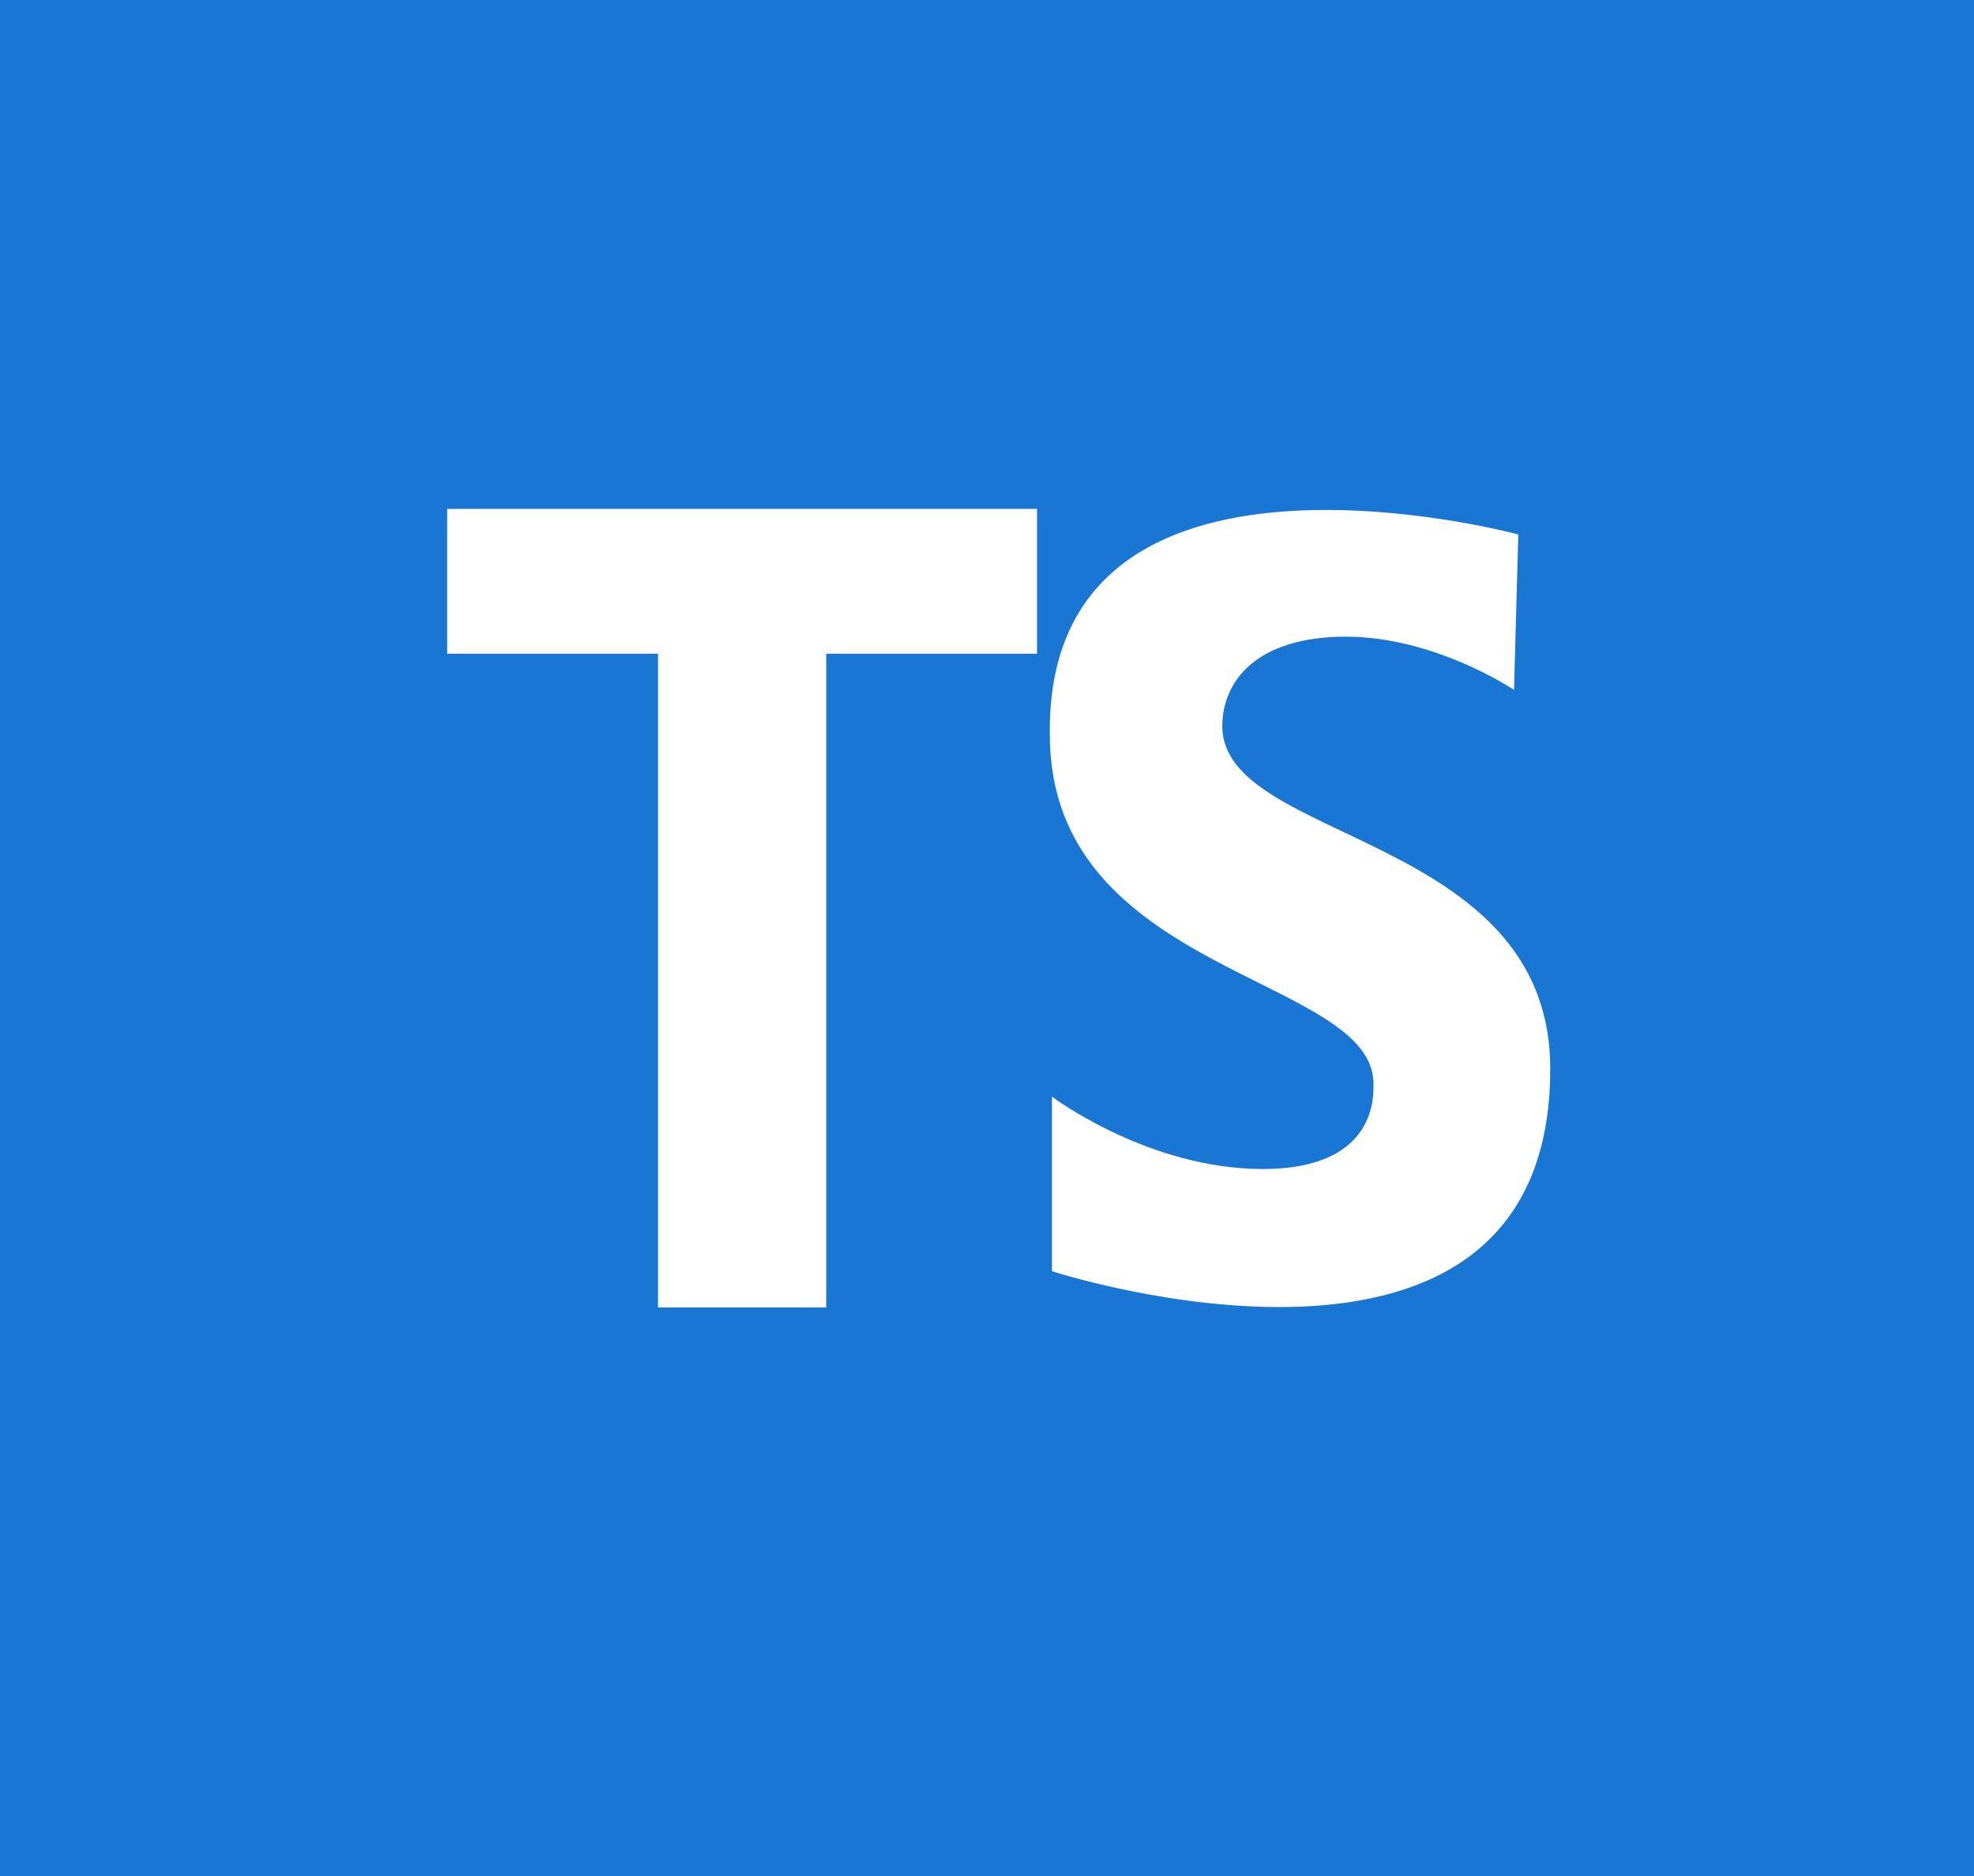
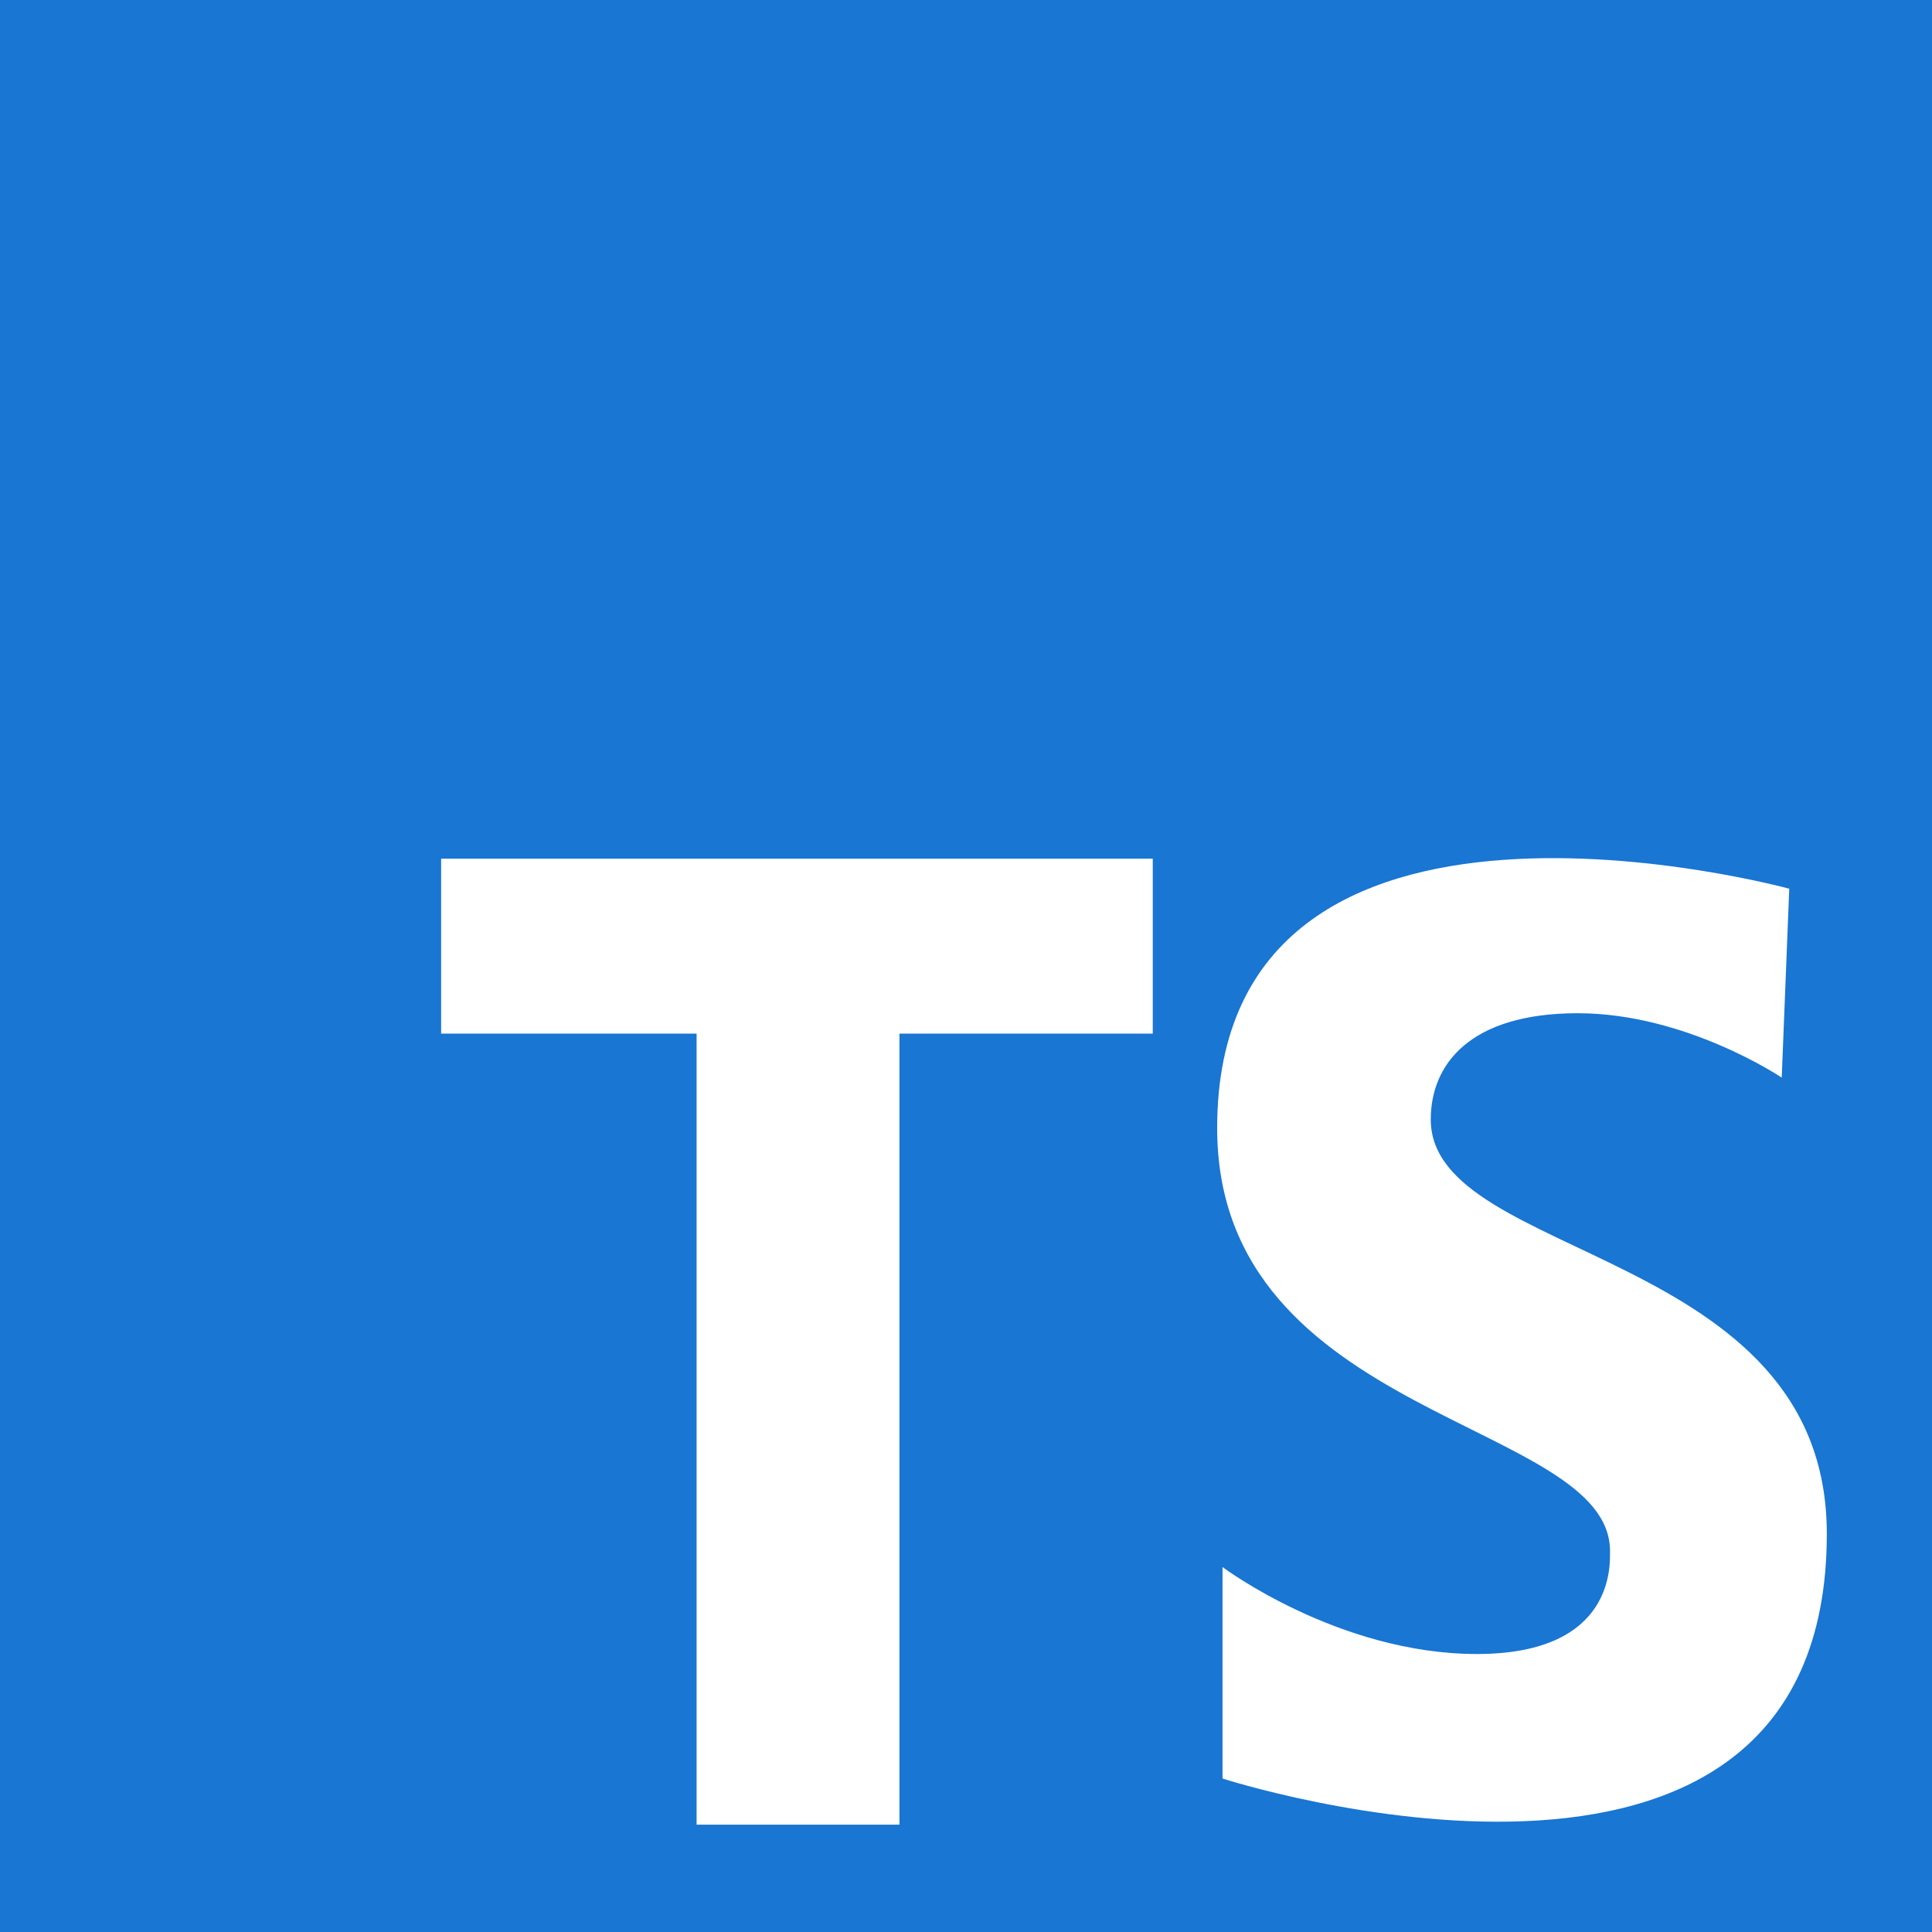
- <svg xmlns="http://www.w3.org/2000/svg" version="1.1" id="Layer_1" x="0px" y="0px" viewBox="0 0 92.7 88.1" style="enable-background:new 0 0 92.7 88.1;" xml:space="preserve">
+ <svg xmlns="http://www.w3.org/2000/svg" version="1.1" id="Layer_1" x="0px" y="0px" viewBox="0 0 180 180" style="enable-background:new 0 0 180 180;" xml:space="preserve">
  <style type="text/css">
	.st0{fill:#1976D2;}
	.st1{fill:#FFFFFF;}
</style>
-   <rect x="-2.6" y="-6.9" class="st0" width="100" height="100" />
-   <polygon class="st1" points="48.7,23.9 21,23.9 21,30.7 30.9,30.7 30.9,61.4 38.8,61.4 38.8,30.7 48.7,30.7 " />
-   <path class="st1" d="M71.1,32.4c0,0-3.7-2.5-7.9-2.5s-5.8,2.1-5.8,4.2c0,5.5,15.4,5,15.4,16.1c0,17.1-23.4,9.5-23.4,9.5v-8.2  c0,0,4.5,3.4,9.9,3.4s5.2-3.5,5.2-4c0-5.1-15.2-5.1-15.2-16.4c-0.2-15.4,22-9.4,22-9.4L71.1,32.4z" />
+   <rect class="st0" width="180" height="180" />
+   <polygon class="st1" points="107.4,80 41.1,80 41.1,96.3 64.9,96.3 64.9,170 83.8,170 83.8,96.3 107.4,96.3 " />
+   <path class="st1" d="M166,100.4c0,0-8.9-6-19-6c-10.1,0-13.7,4.8-13.7,9.9c0,13.2,36.9,11.9,36.9,38.6c0,41-56.3,22.8-56.3,22.8  v-19.7c0,0,10.8,8.1,23.7,8.1s12.4-8.4,12.4-9.6c0-12.2-36.6-12.2-36.6-39.4c0-36.9,53.3-22.3,53.3-22.3L166,100.4z" />
</svg>
